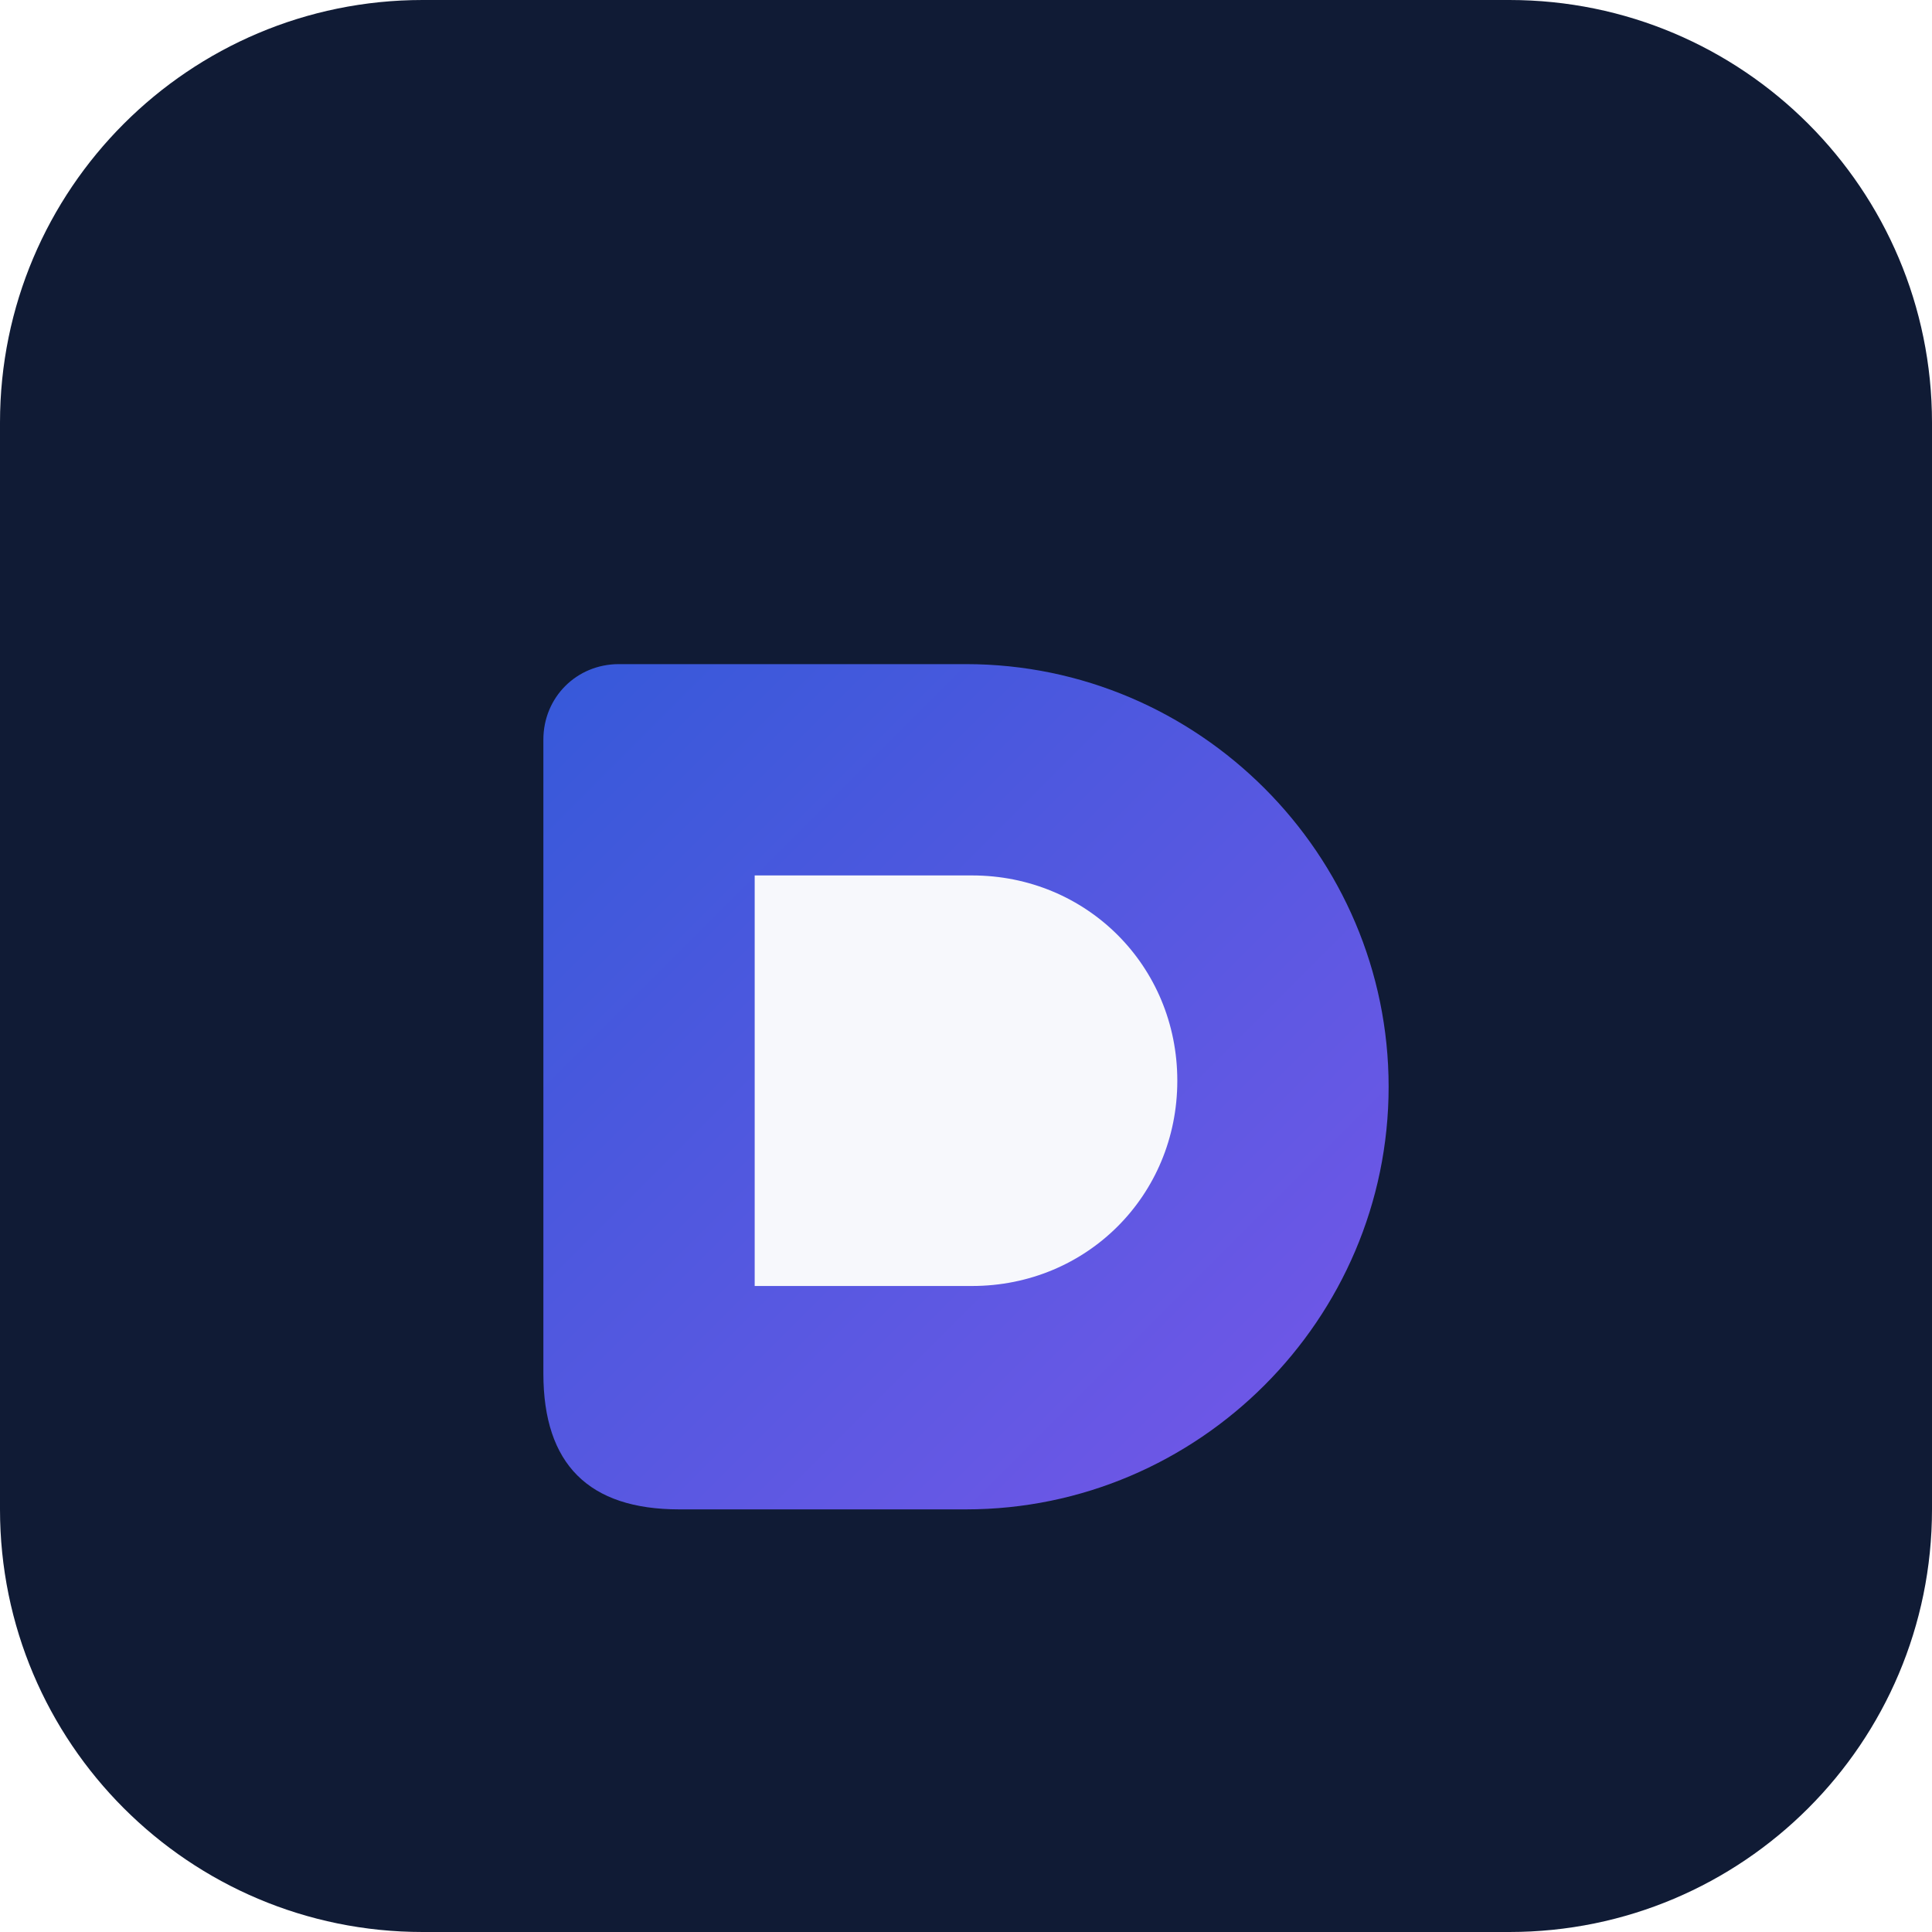
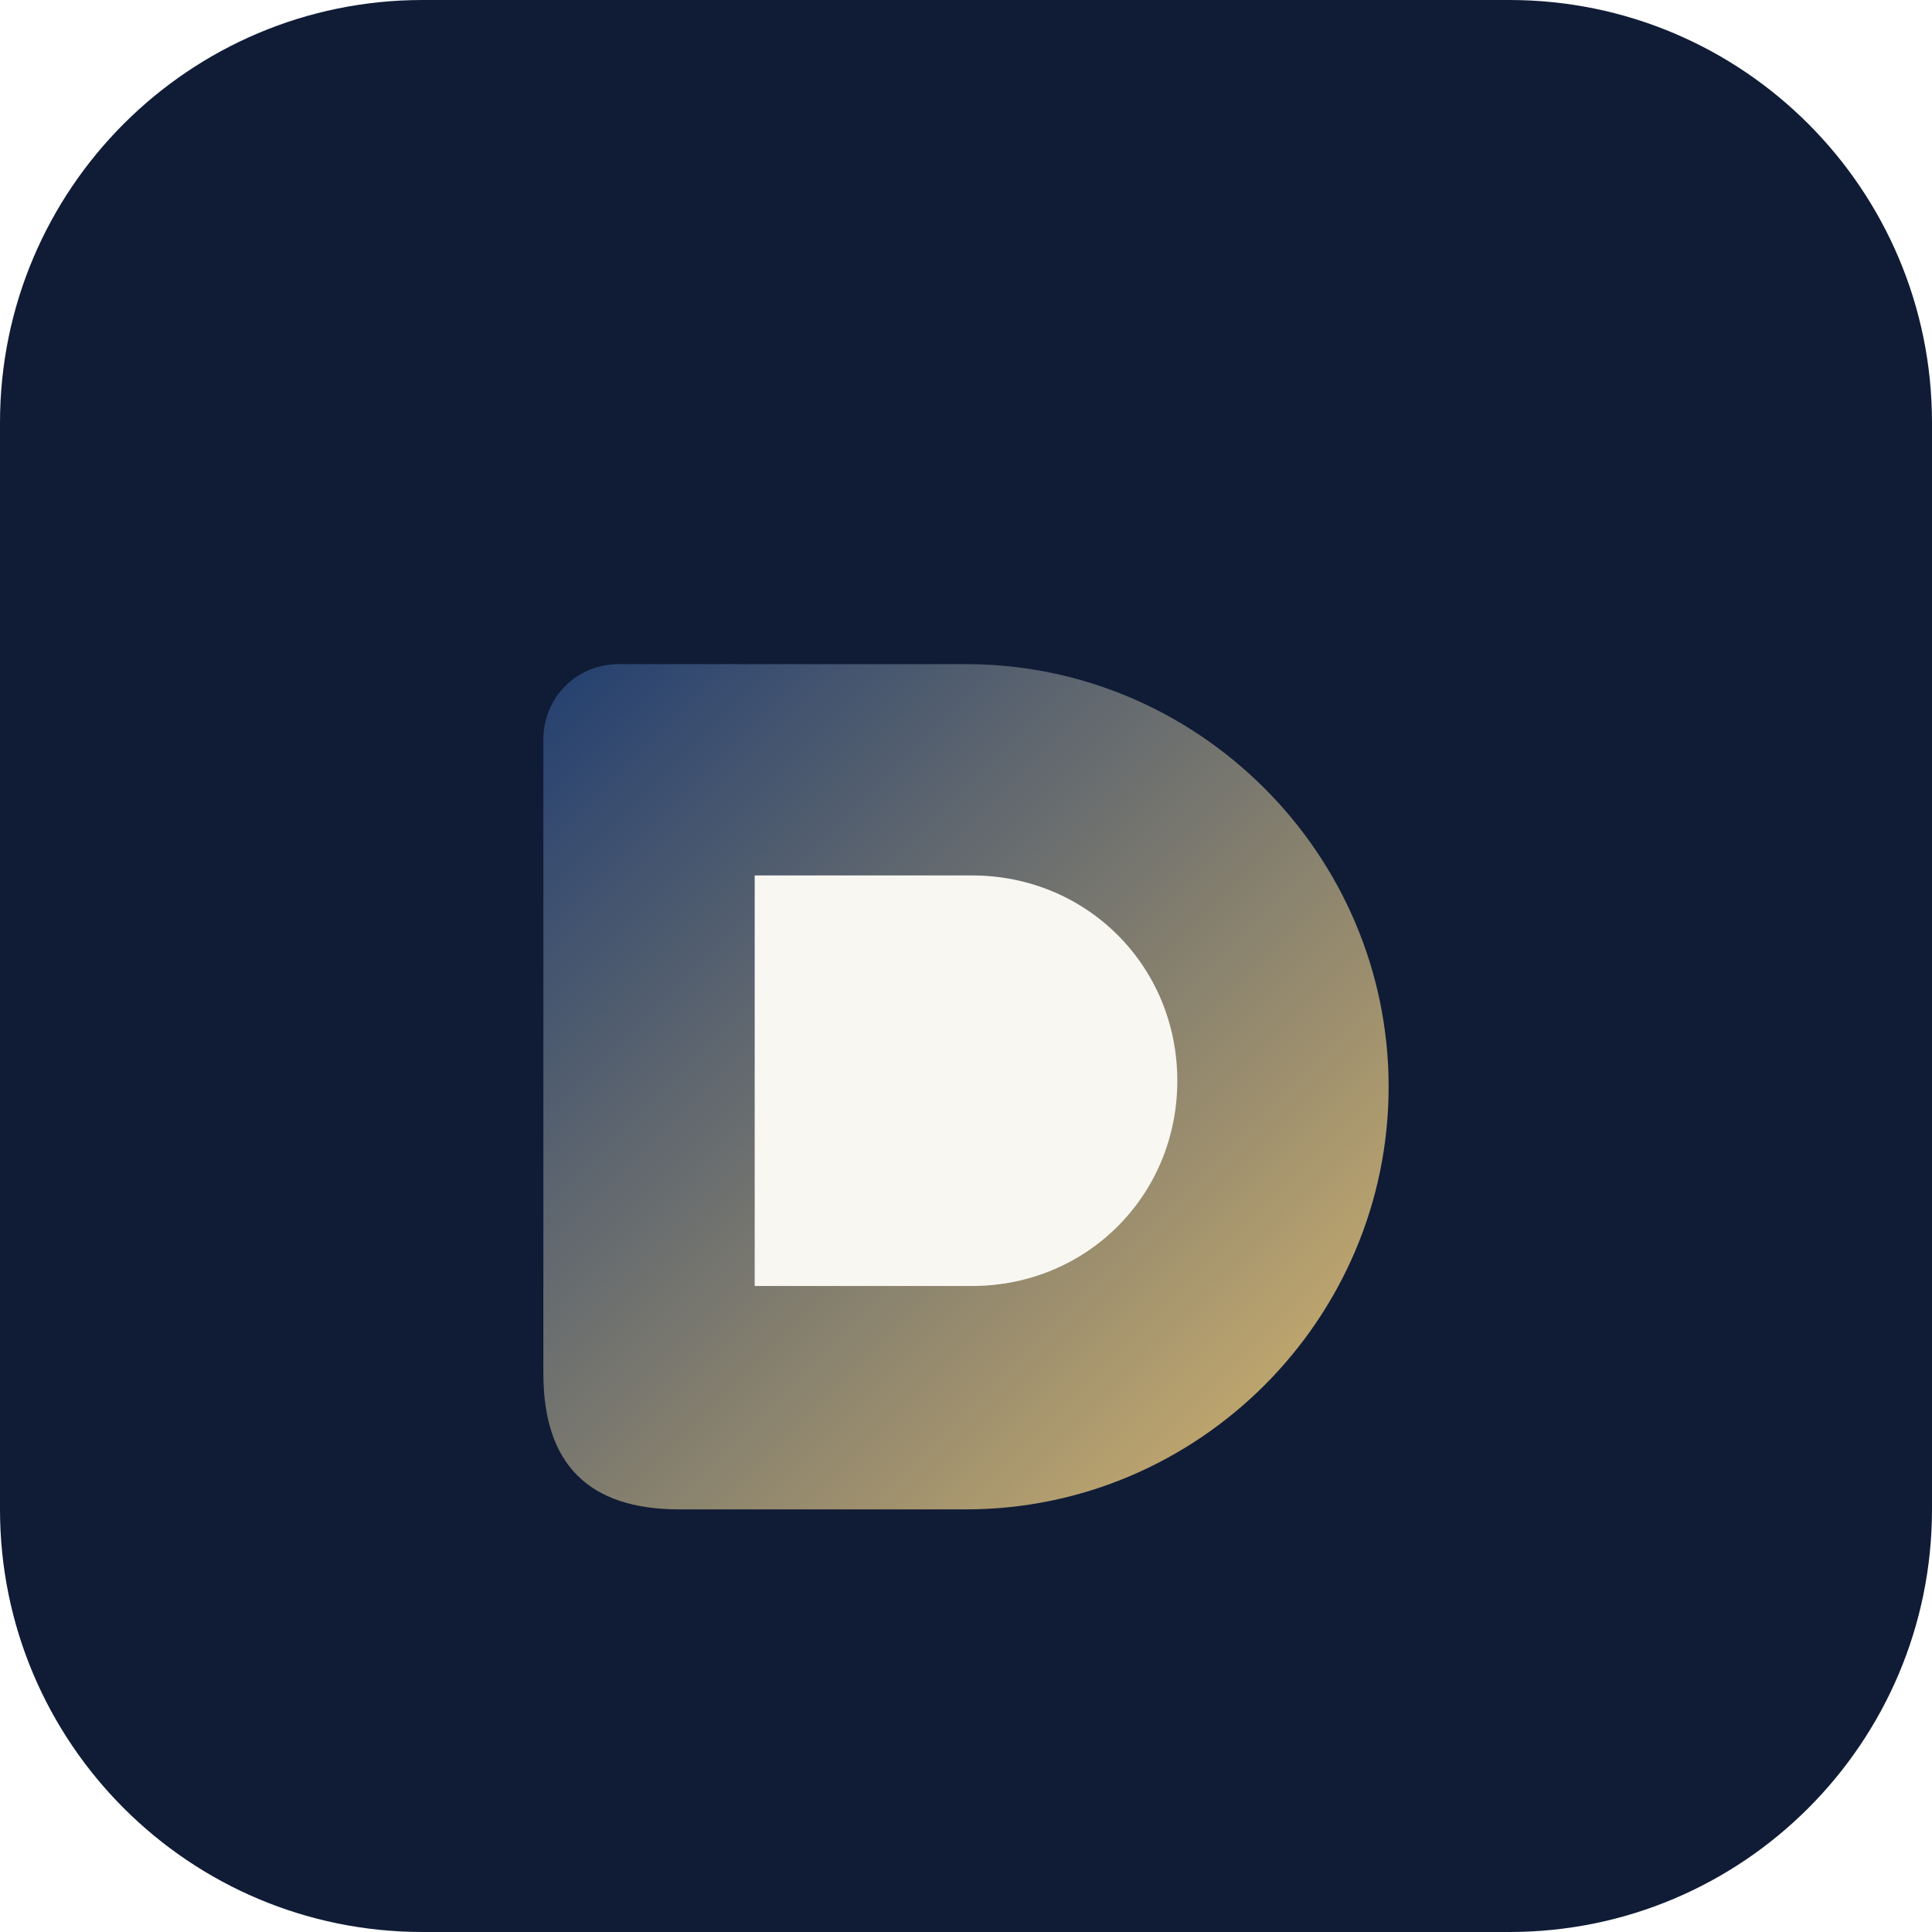
<svg xmlns="http://www.w3.org/2000/svg" viewBox="0 0 64 64">
  <defs>
    <linearGradient id="g" x1="0" x2="1" y1="0" y2="1">
-       <stop offset="0" stop-color="#3659D9" />
-       <stop offset="1" stop-color="#7657E8" />
+       <stop offset="0" stop-color="#233F70" />
+       <stop offset="1" stop-color="#D6B56D" />
    </linearGradient>
  </defs>
-   <rect width="64" height="64" rx="14" fill="#101B35" />
+   <rect width="64" height="64" rx="14" fill="#101C36" />
  <path d="M18 42V24.5c0-1.4 1.1-2.5 2.5-2.5H32c7.7 0 14 6.3 14 14S39.7 50 32 50h-9.5C19.5 50 18 48.5 18 45.5V42Z" fill="url(#g)" />
-   <path d="M25 29h7.2c3.8 0 6.8 3 6.8 6.8s-3 6.8-6.8 6.8H25V29Z" fill="#F7F8FC" />
+   <path d="M25 29h7.2c3.8 0 6.8 3 6.8 6.8s-3 6.8-6.8 6.8H25V29Z" fill="#F8F7F2" />
</svg>
